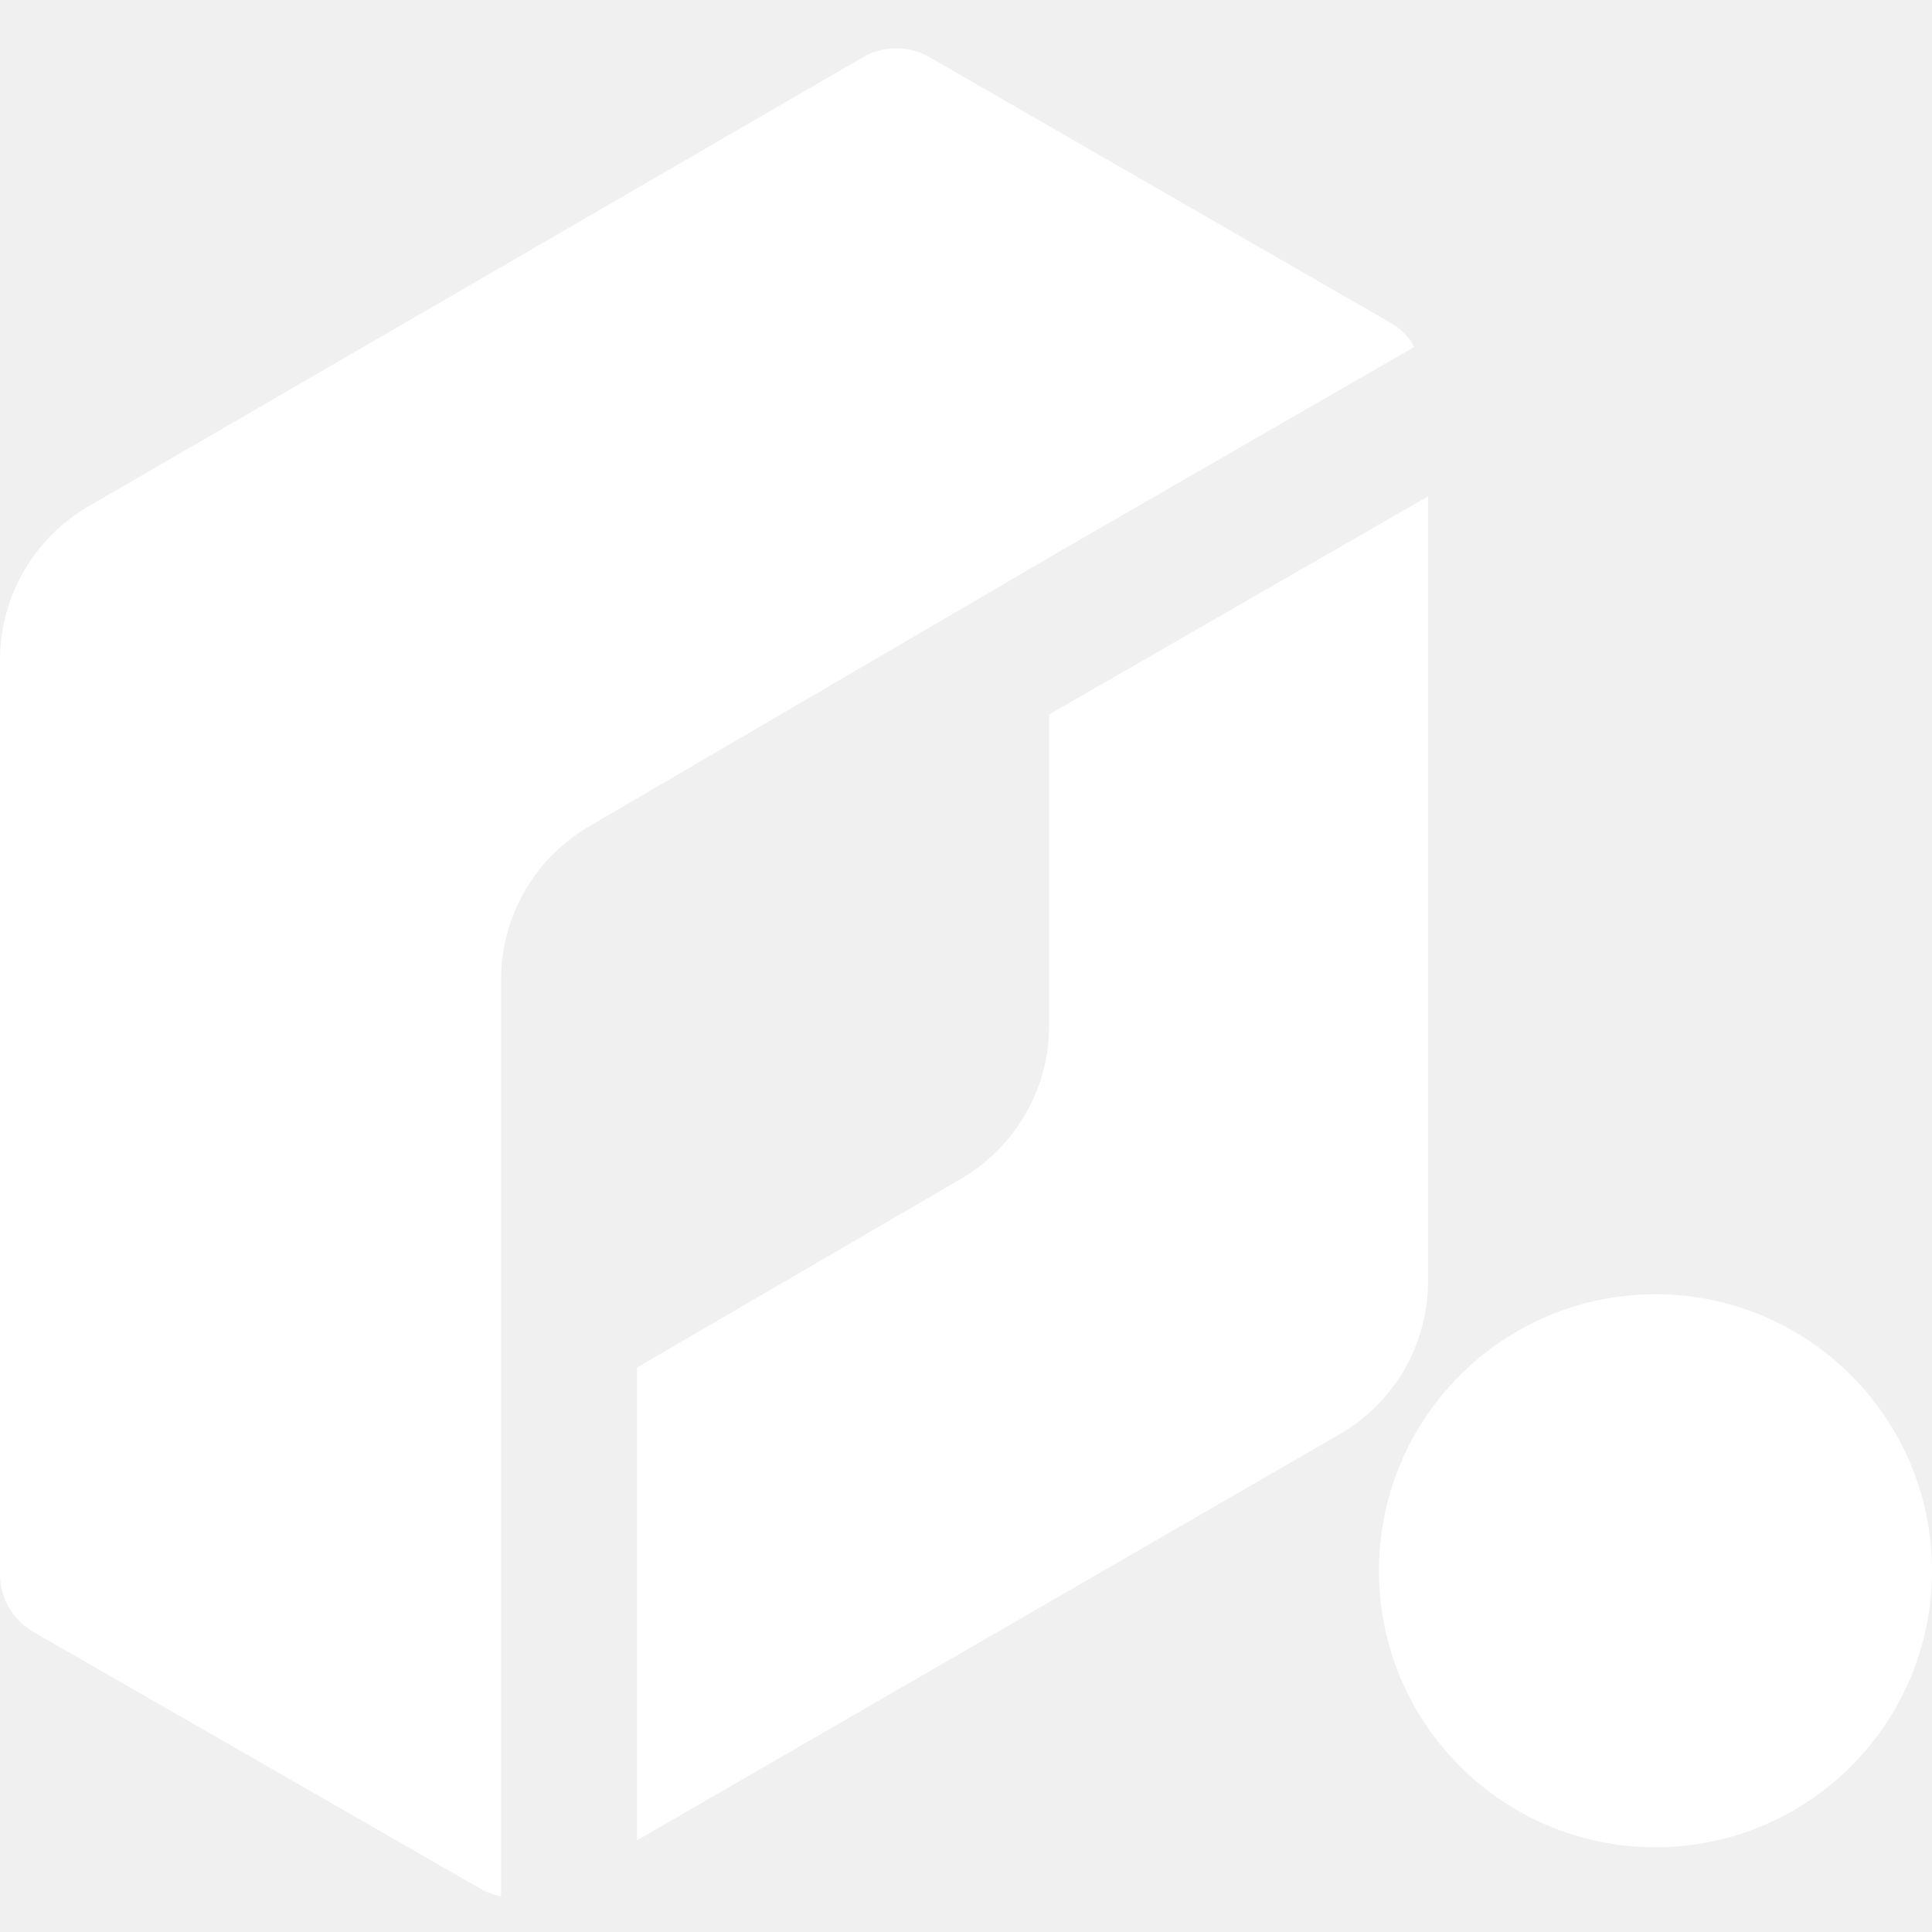
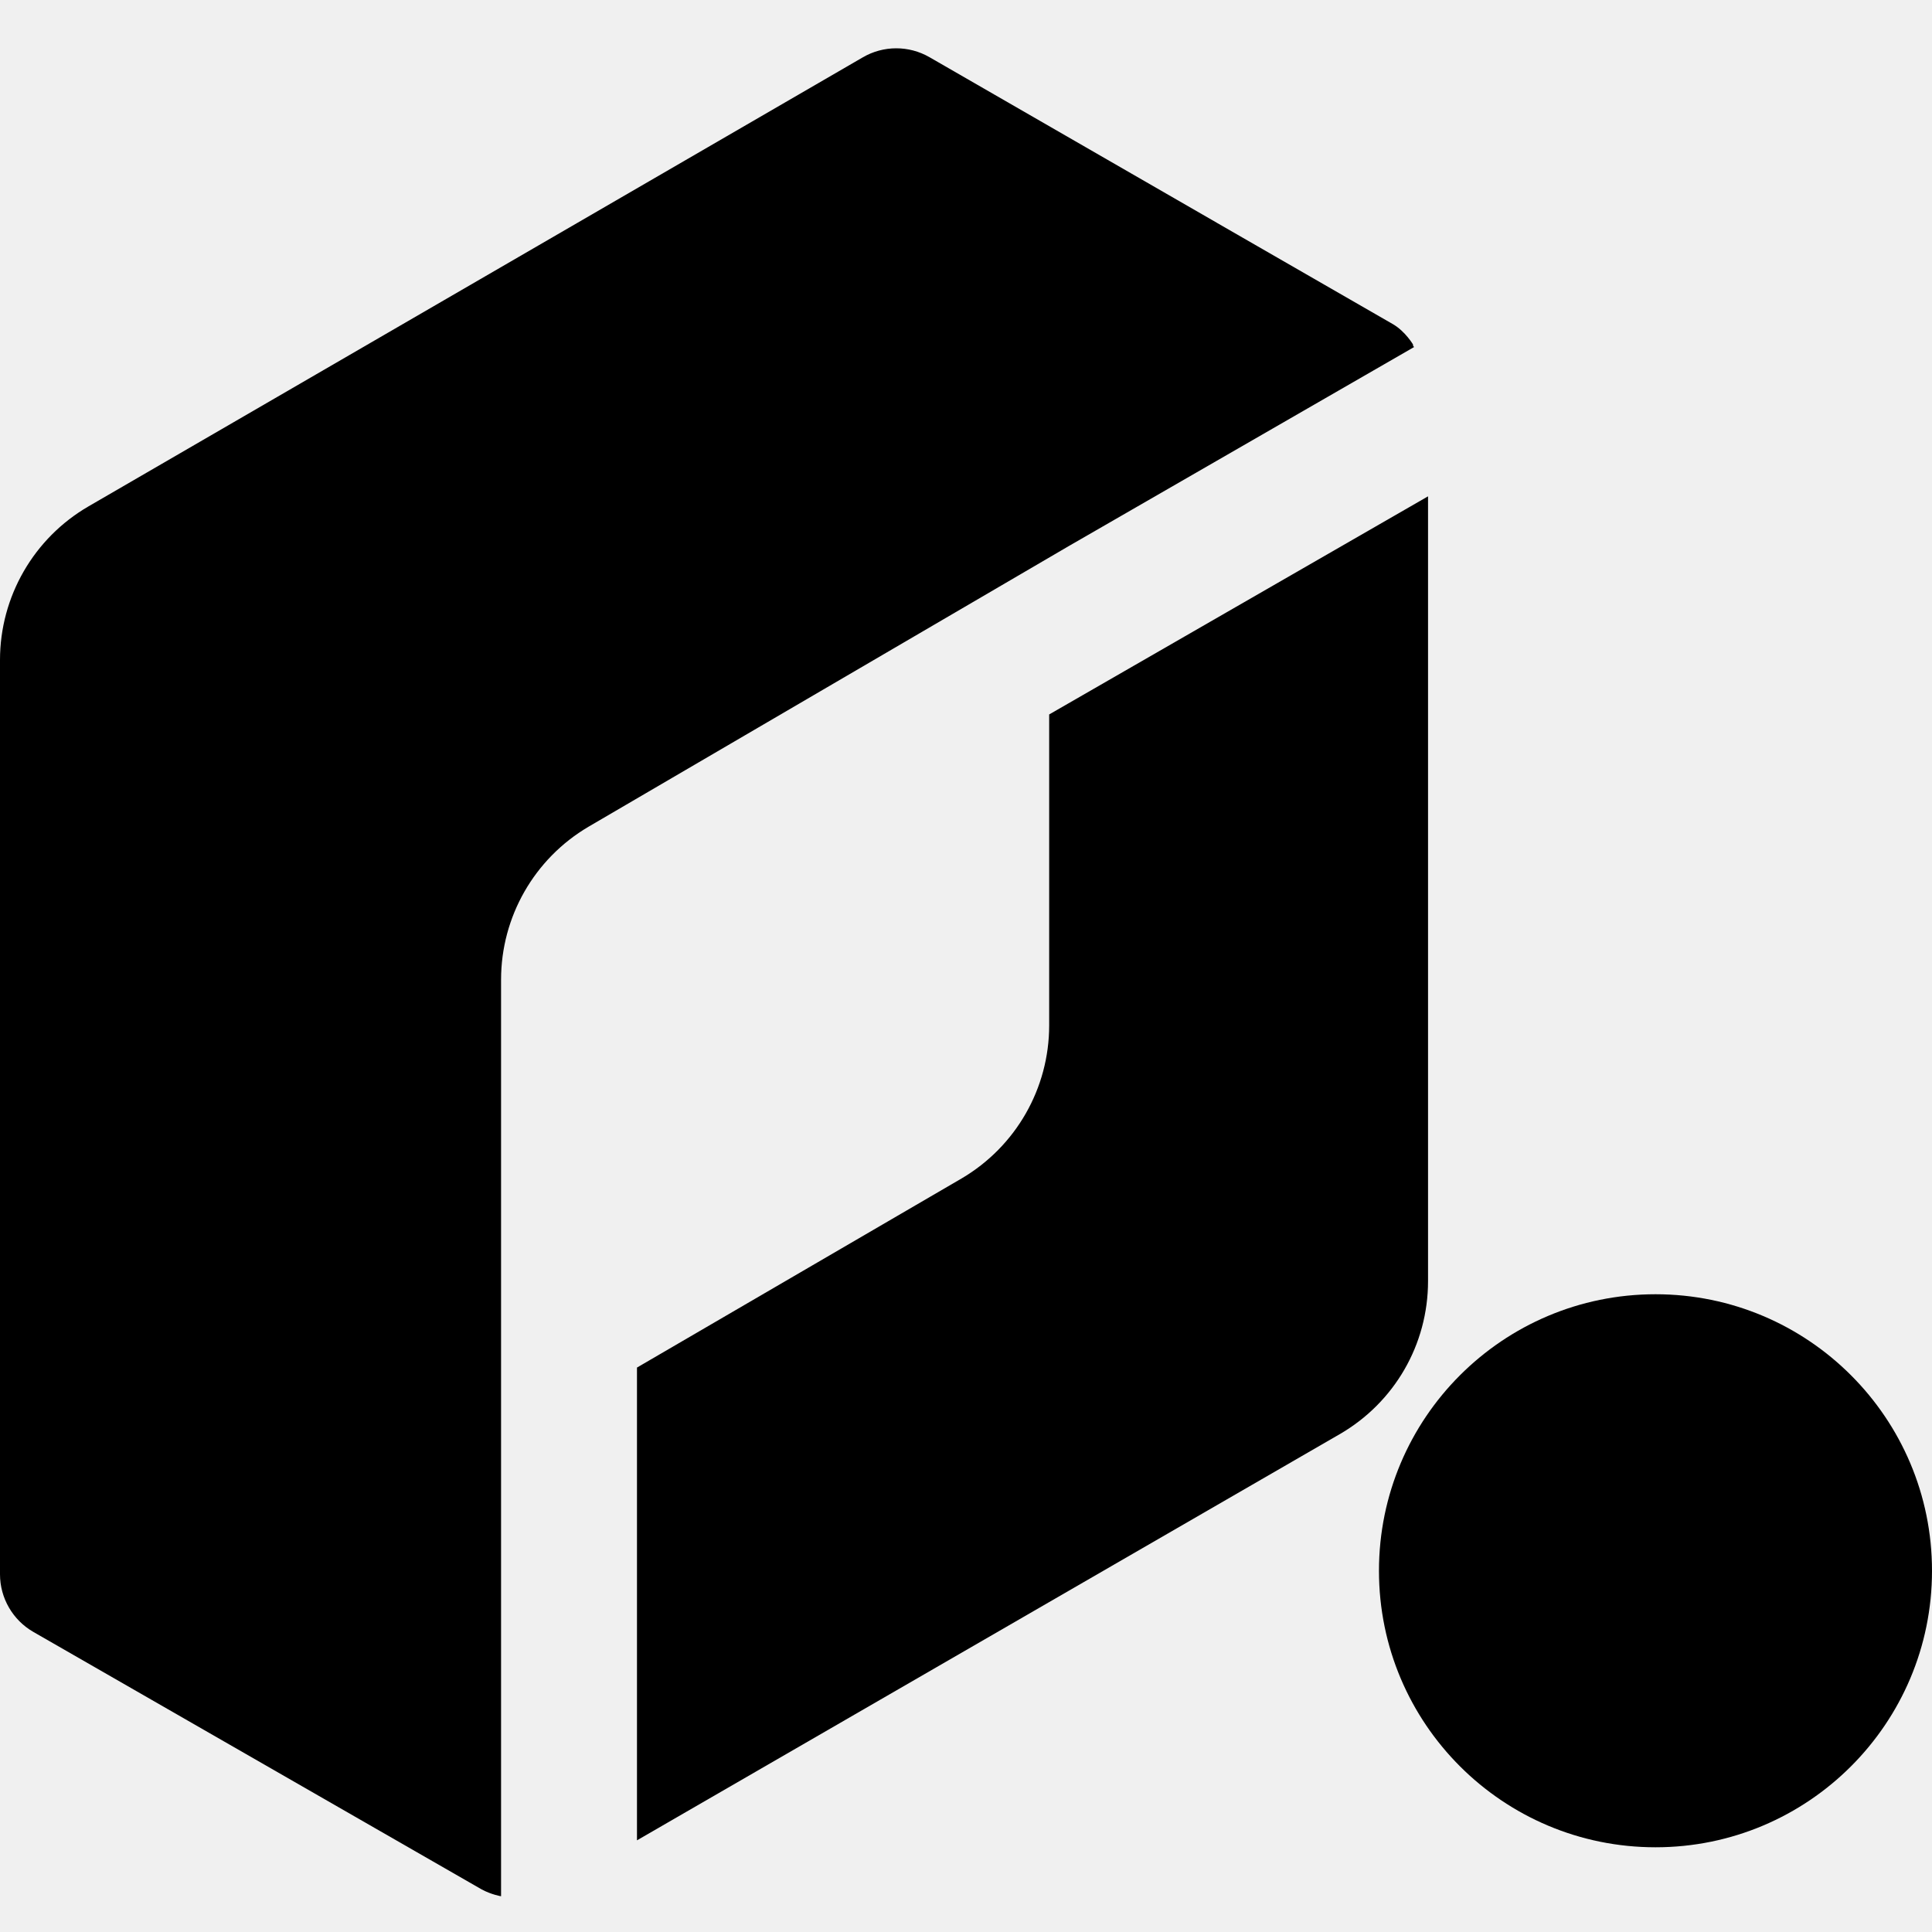
<svg xmlns="http://www.w3.org/2000/svg" width="20" height="20" viewBox="0 0 20 20" fill="none">
-   <path d="M0.916 5.242C0.349 5.571 0 6.177 0 6.832V16.297C0 16.543 0.132 16.771 0.346 16.894L4.986 19.559C5.088 19.614 5.187 19.63 5.187 19.63L5.187 10.141C5.187 9.491 5.531 8.889 6.091 8.559L11.069 5.65L14.638 3.593C14.631 3.582 14.627 3.575 14.625 3.573L14.63 3.57C14.63 3.57 14.55 3.432 14.42 3.356C14.372 3.328 13.556 2.858 12.596 2.306L12.593 2.304C11.465 1.654 10.138 0.89 9.622 0.592C9.408 0.469 9.145 0.469 8.931 0.594L0.916 5.242Z" fill="white" />
-   <path d="M14.783 5.138L10.861 7.396V10.615C10.861 11.266 10.517 11.868 9.955 12.199L6.594 14.157V19.051C8.346 18.038 12.123 15.856 13.866 14.848C14.436 14.519 14.783 13.918 14.783 13.262V5.138Z" fill="white" />
-   <path d="M17.138 19.123C18.718 19.123 20 17.842 20 16.261C20 14.68 18.718 13.398 17.138 13.398C15.557 13.398 14.275 14.68 14.275 16.261C14.275 17.842 15.557 19.123 17.138 19.123Z" fill="white" />
+   <path d="M0.916 5.242C0.349 5.571 0 6.177 0 6.832V16.297C0 16.543 0.132 16.771 0.346 16.894L4.986 19.559C5.088 19.614 5.187 19.63 5.187 19.63L5.187 10.141C5.187 9.491 5.531 8.889 6.091 8.559L11.069 5.65L14.638 3.593C14.631 3.582 14.627 3.575 14.625 3.573L14.63 3.57C14.63 3.57 14.55 3.432 14.42 3.356C14.372 3.328 13.556 2.858 12.596 2.306L12.593 2.304C11.465 1.654 10.138 0.89 9.622 0.592C9.408 0.469 9.145 0.469 8.931 0.594L0.916 5.242Z" fill="currentColor" />
+   <path d="M14.783 5.138L10.861 7.396V10.615C10.861 11.266 10.517 11.868 9.955 12.199L6.594 14.157V19.051C8.346 18.038 12.123 15.856 13.866 14.848C14.436 14.519 14.783 13.918 14.783 13.262V5.138Z" fill="currentColor" />
+   <path d="M17.138 19.123C18.718 19.123 20 17.842 20 16.261C20 14.68 18.718 13.398 17.138 13.398C15.557 13.398 14.275 14.68 14.275 16.261C14.275 17.842 15.557 19.123 17.138 19.123Z" fill="currentColor" />
</svg>
